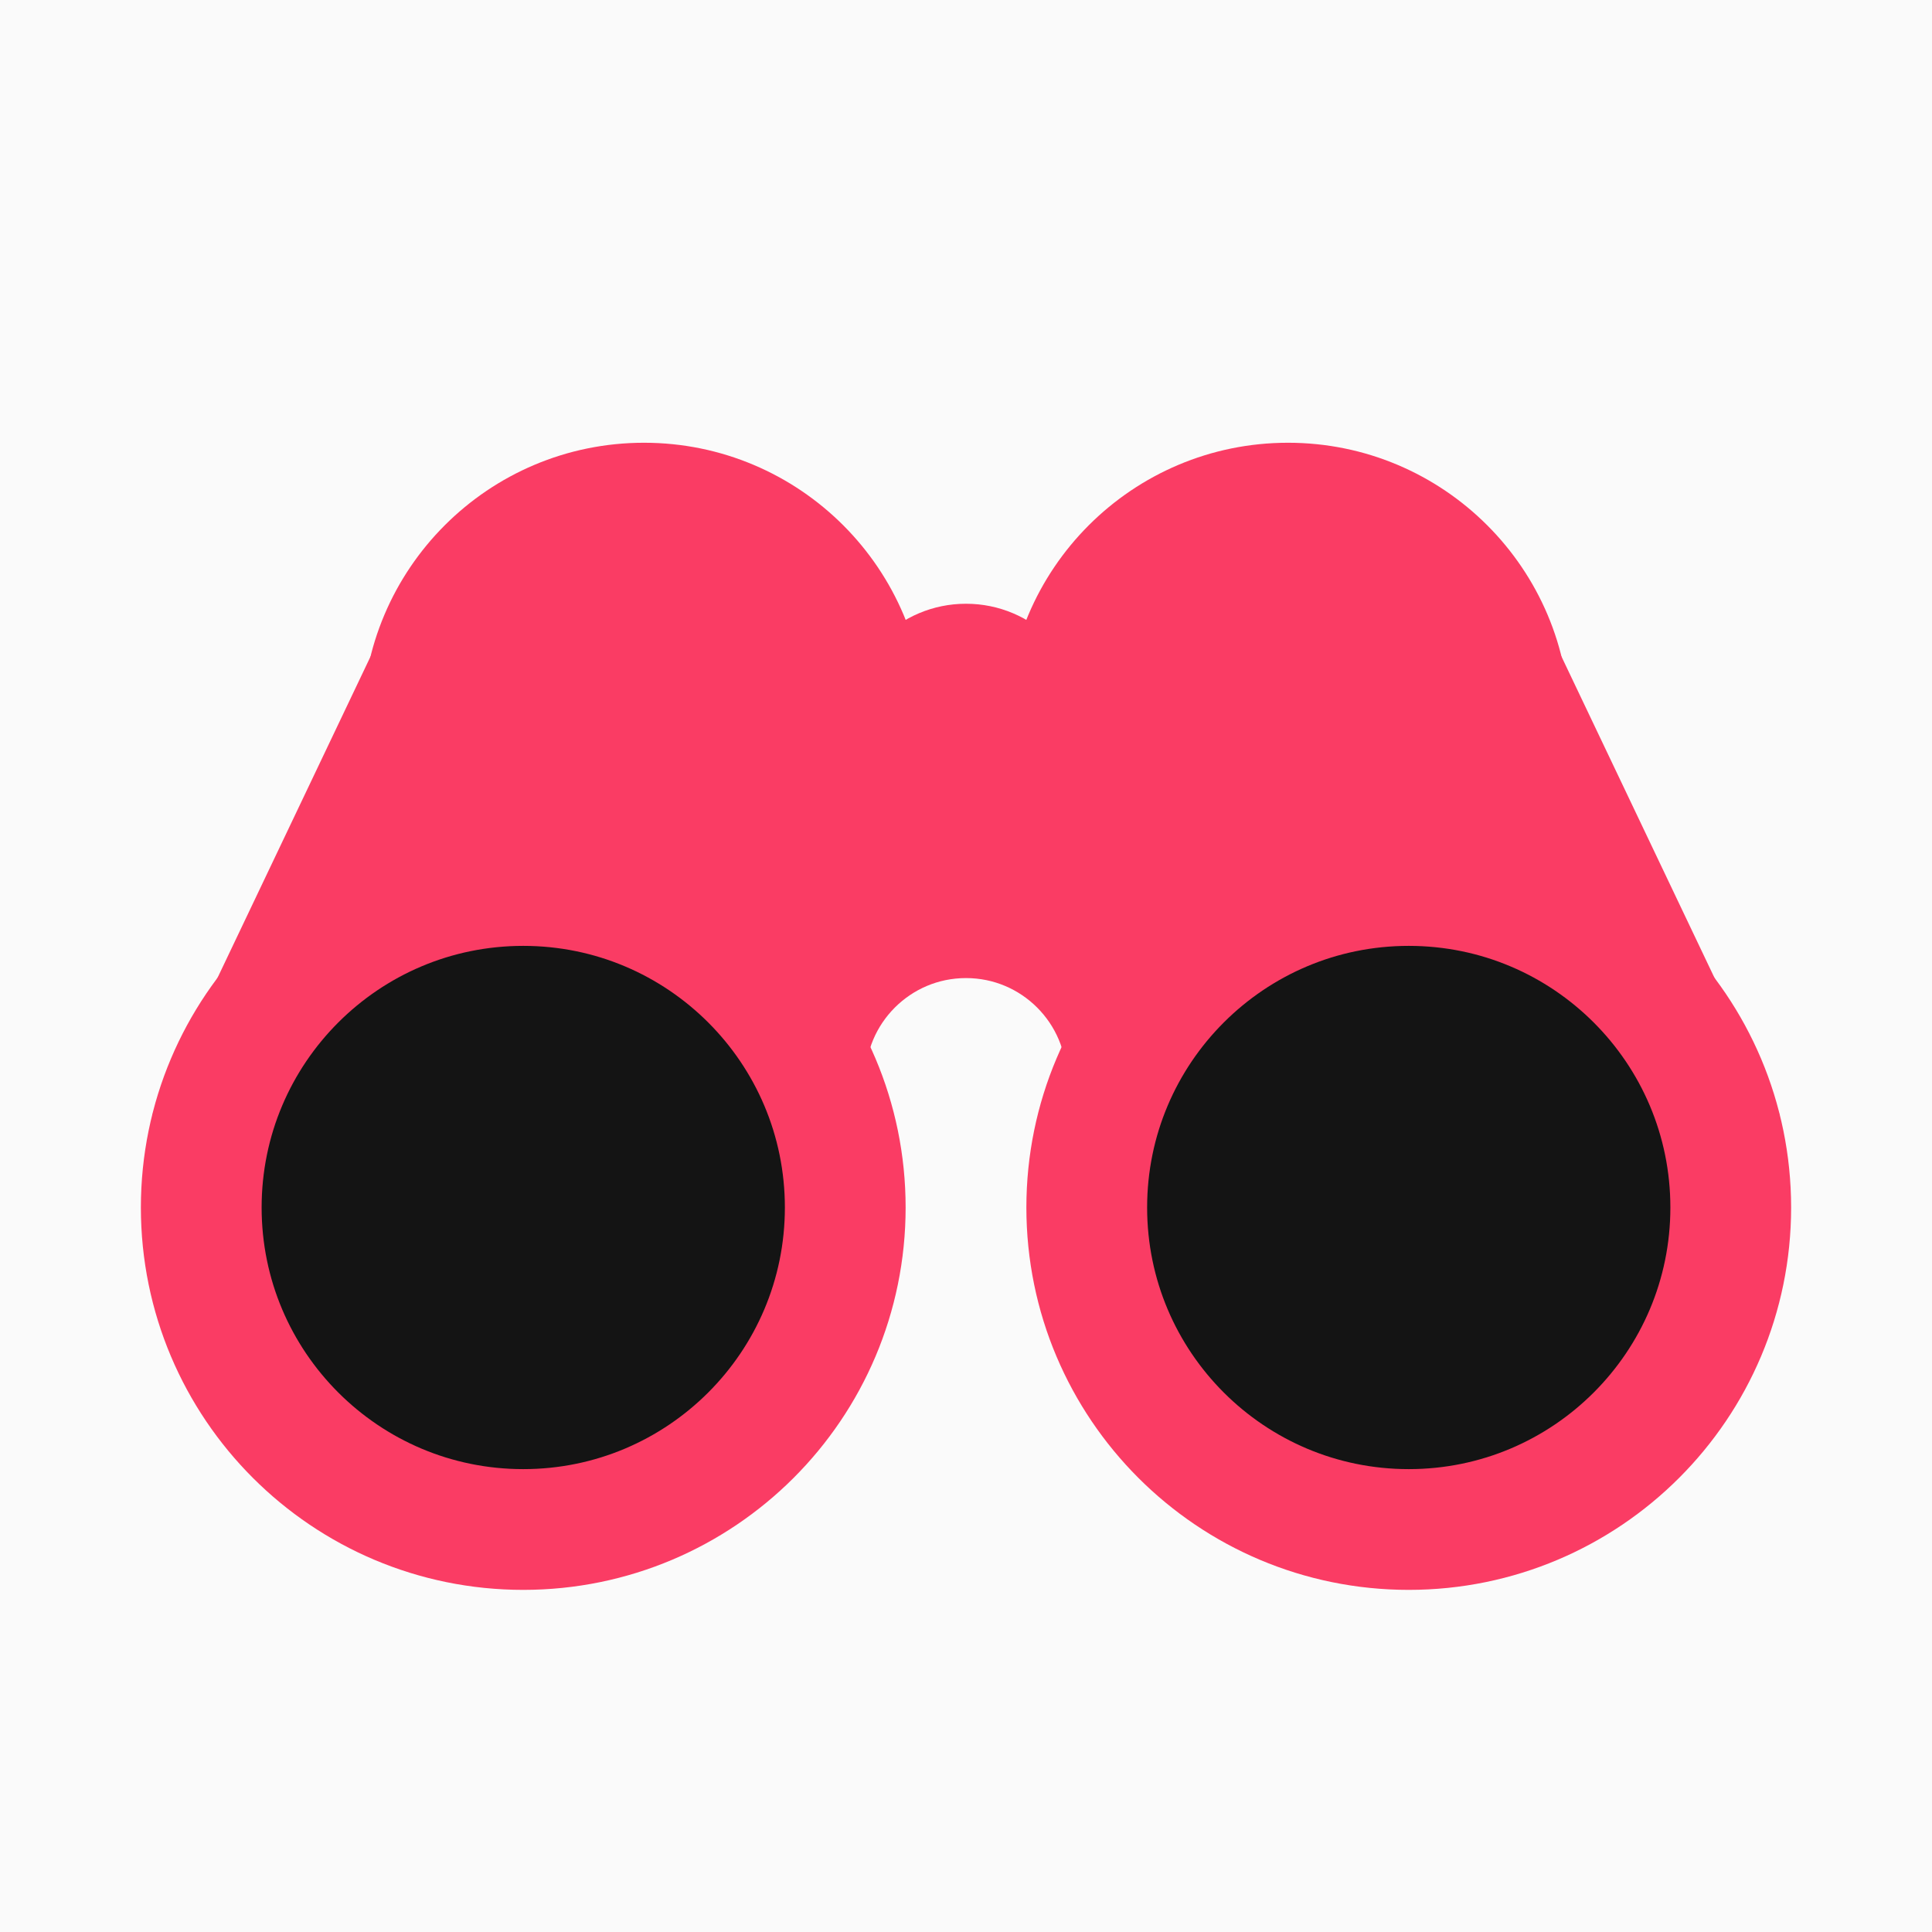
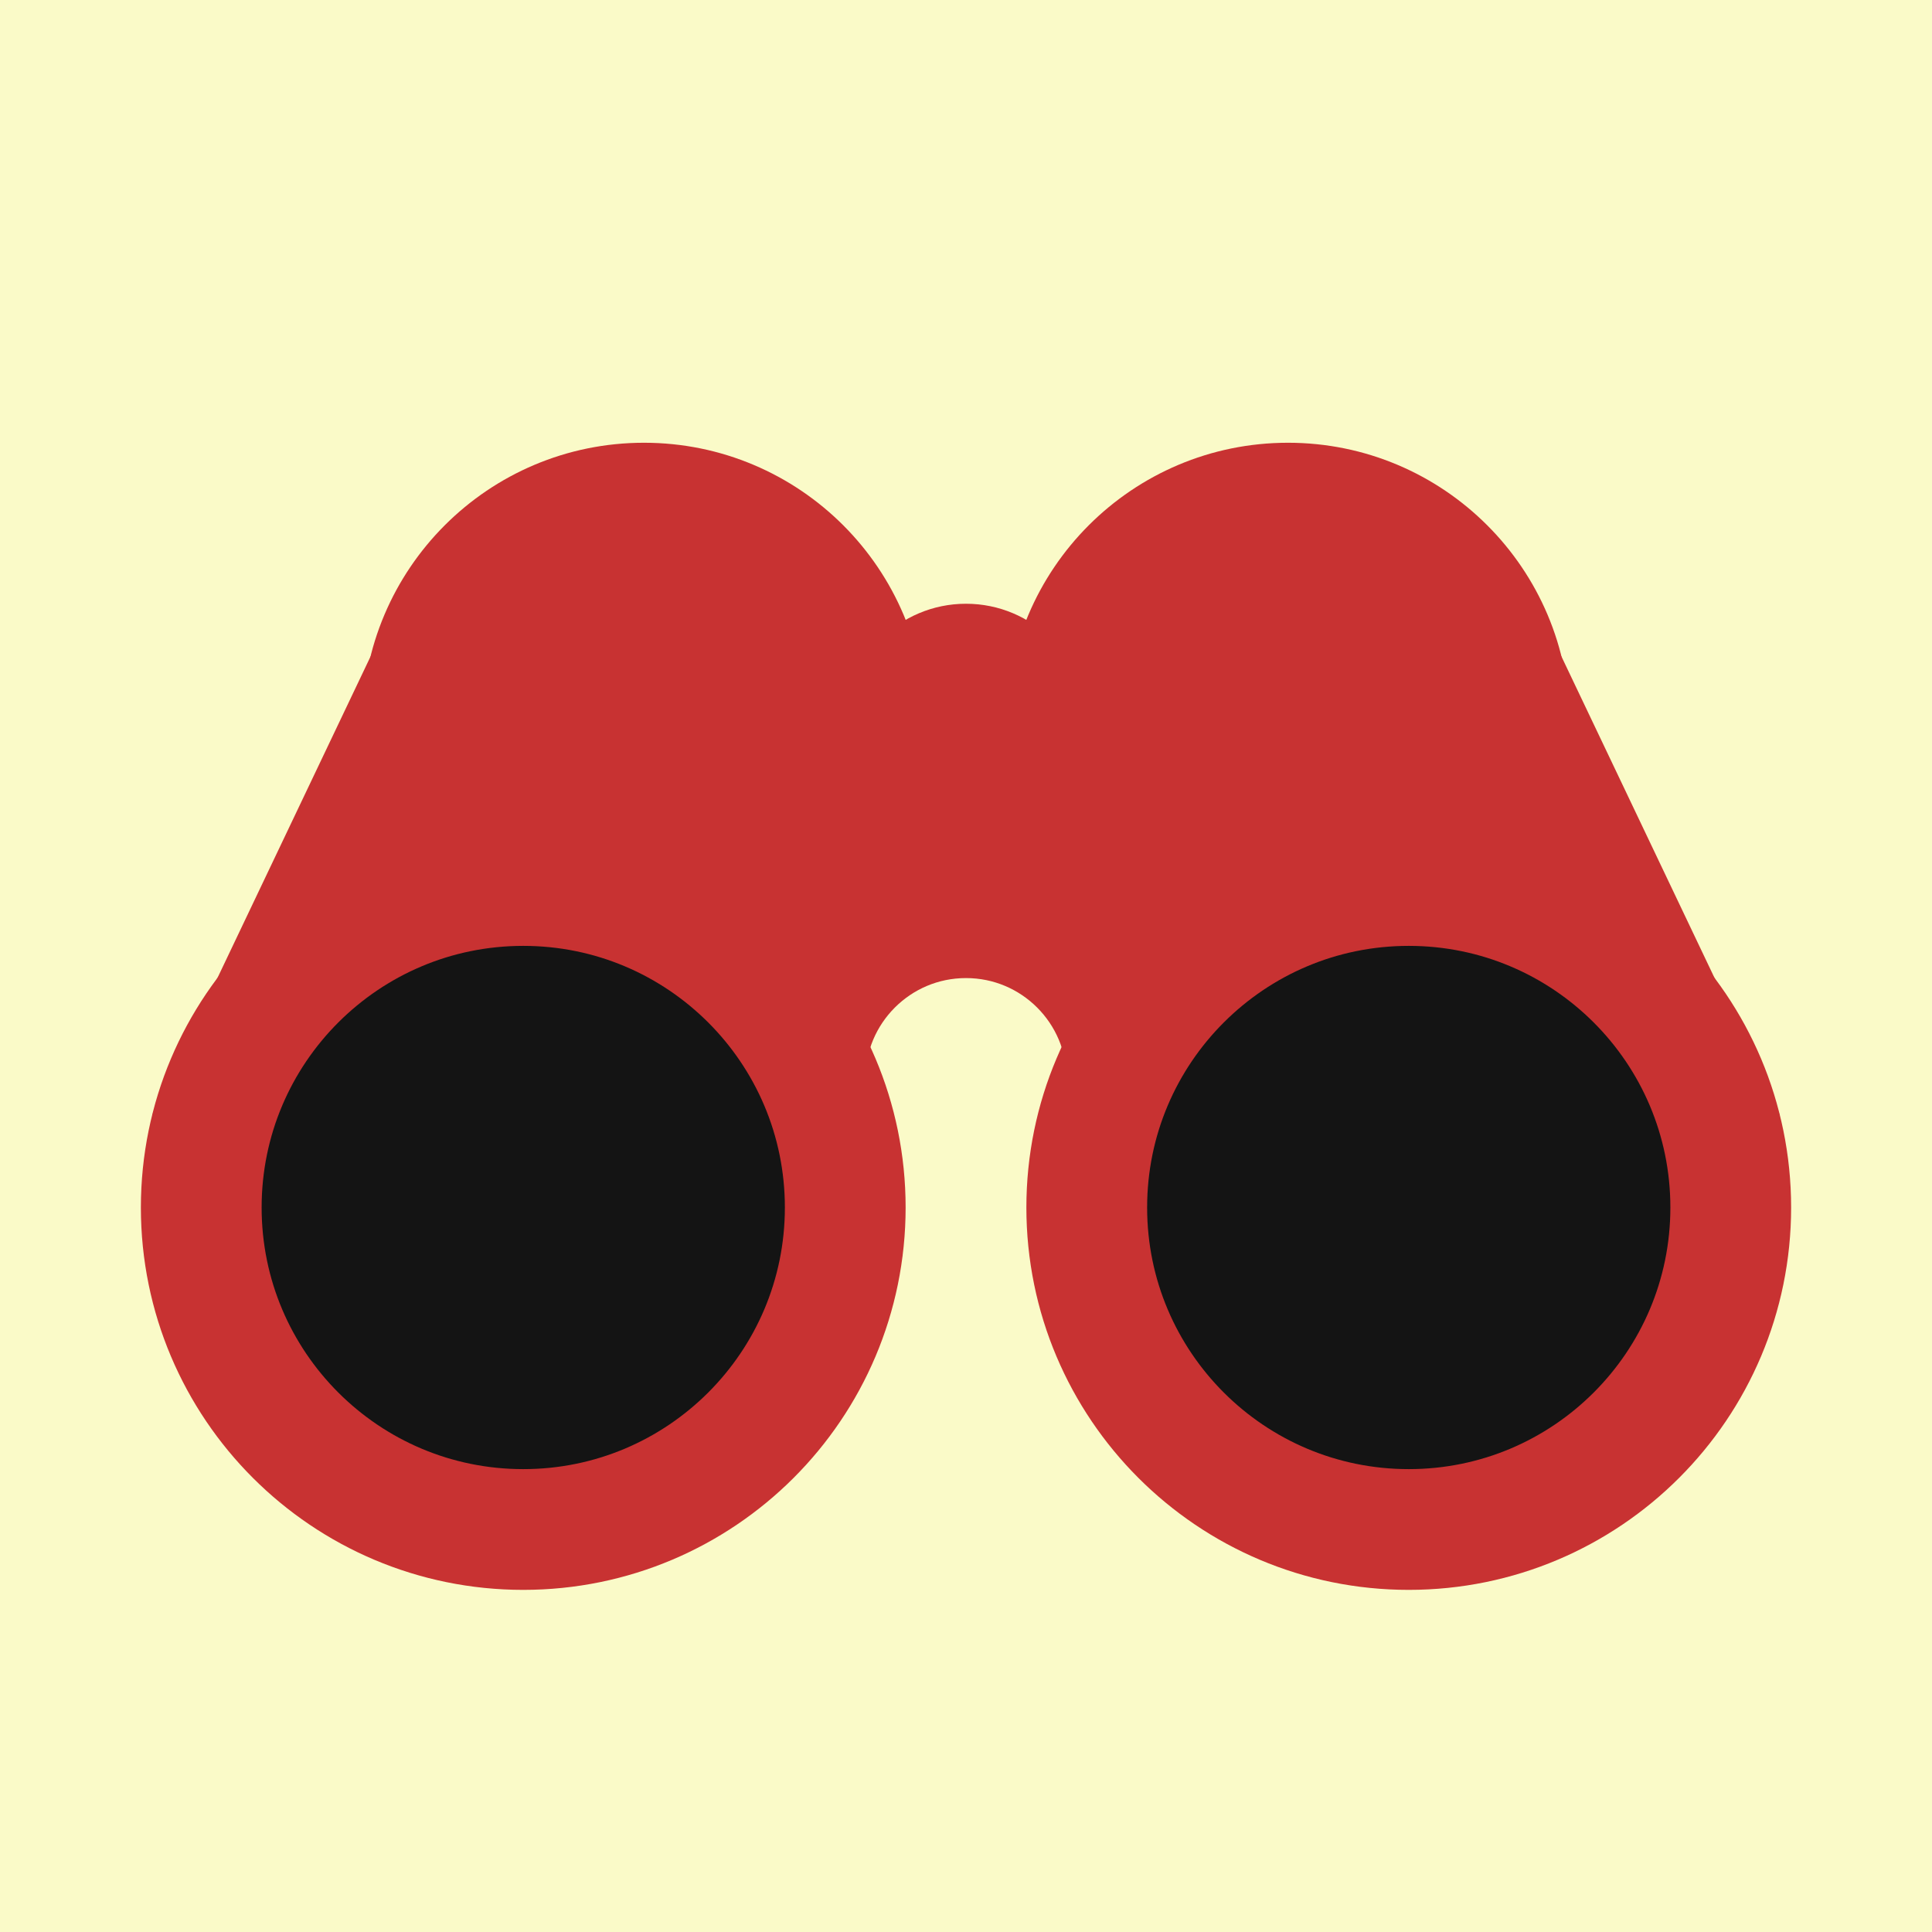
<svg xmlns="http://www.w3.org/2000/svg" width="24" height="24" viewbox="0 0 24 24">
-   <rect x="0" y="0" width="24" height="24" fill="rgb(250, 250, 250)" />
-   <path d="M 4.605 8.151 L 1.892 13.848 L 22.108 13.848 L 19.395 8.151" fill="rgb(250, 60, 100)" />
-   <circle cx="12" cy="9" r="1.5" fill="rgb(250, 60, 100)" />
-   <circle cx="12" cy="13.4" r="2" fill="rgb(250, 250, 250)" stroke="rgb(250, 60, 100)" stroke-width="1.5" />
-   <circle cx="12" cy="15.4" r="2" fill="rgb(250, 250, 250)" />
-   <circle cx="8" cy="9" r="3.5" fill="rgb(250, 60, 100)" />
-   <circle cx="6.5" cy="15" r="4" fill="rgb(20, 20, 20)" stroke="rgb(250, 60, 100)" stroke-width="1.5" />
-   <circle cx="16" cy="9" r="3.5" fill="rgb(250, 60, 100)" />
-   <circle cx="17.5" cy="15" r="4" fill="rgb(20, 20, 20)" stroke="rgb(250, 60, 100)" stroke-width="1.5" />
-   <path d="M 10.117 11.893 L 11.4 8 L 12.6 8 L 13.883 11.893" fill="rgb(250, 60, 100)" />
+   <rect x="0" y="0" width="24" height="24" fill="rgb(250, 250, 200)" />
+   <path d="M 4.605 8.151 L 1.892 13.848 L 22.108 13.848 L 19.395 8.151" fill="rgb(200, 50, 50)" />
+   <circle cx="12" cy="9" r="1.5" fill="rgb(200, 50, 50)" />
+   <circle cx="12" cy="13.4" r="2" fill="rgb(250, 250, 200)" stroke="rgb(200, 50, 50)" stroke-width="1.5" />
+   <circle cx="12" cy="15.4" r="2" fill="rgb(250, 250, 200)" />
+   <circle cx="8" cy="9" r="3.5" fill="rgb(200, 50, 50)" />
+   <circle cx="6.5" cy="15" r="4" fill="rgb(20, 20, 20)" stroke="rgb(200, 50, 50)" stroke-width="1.5" />
+   <circle cx="16" cy="9" r="3.5" fill="rgb(200, 50, 50)" />
+   <circle cx="17.5" cy="15" r="4" fill="rgb(20, 20, 20)" stroke="rgb(200, 50, 50)" stroke-width="1.5" />
+   <path d="M 10.117 11.893 L 11.4 8 L 12.6 8 L 13.883 11.893" fill="rgb(200, 50, 50)" />
</svg>
